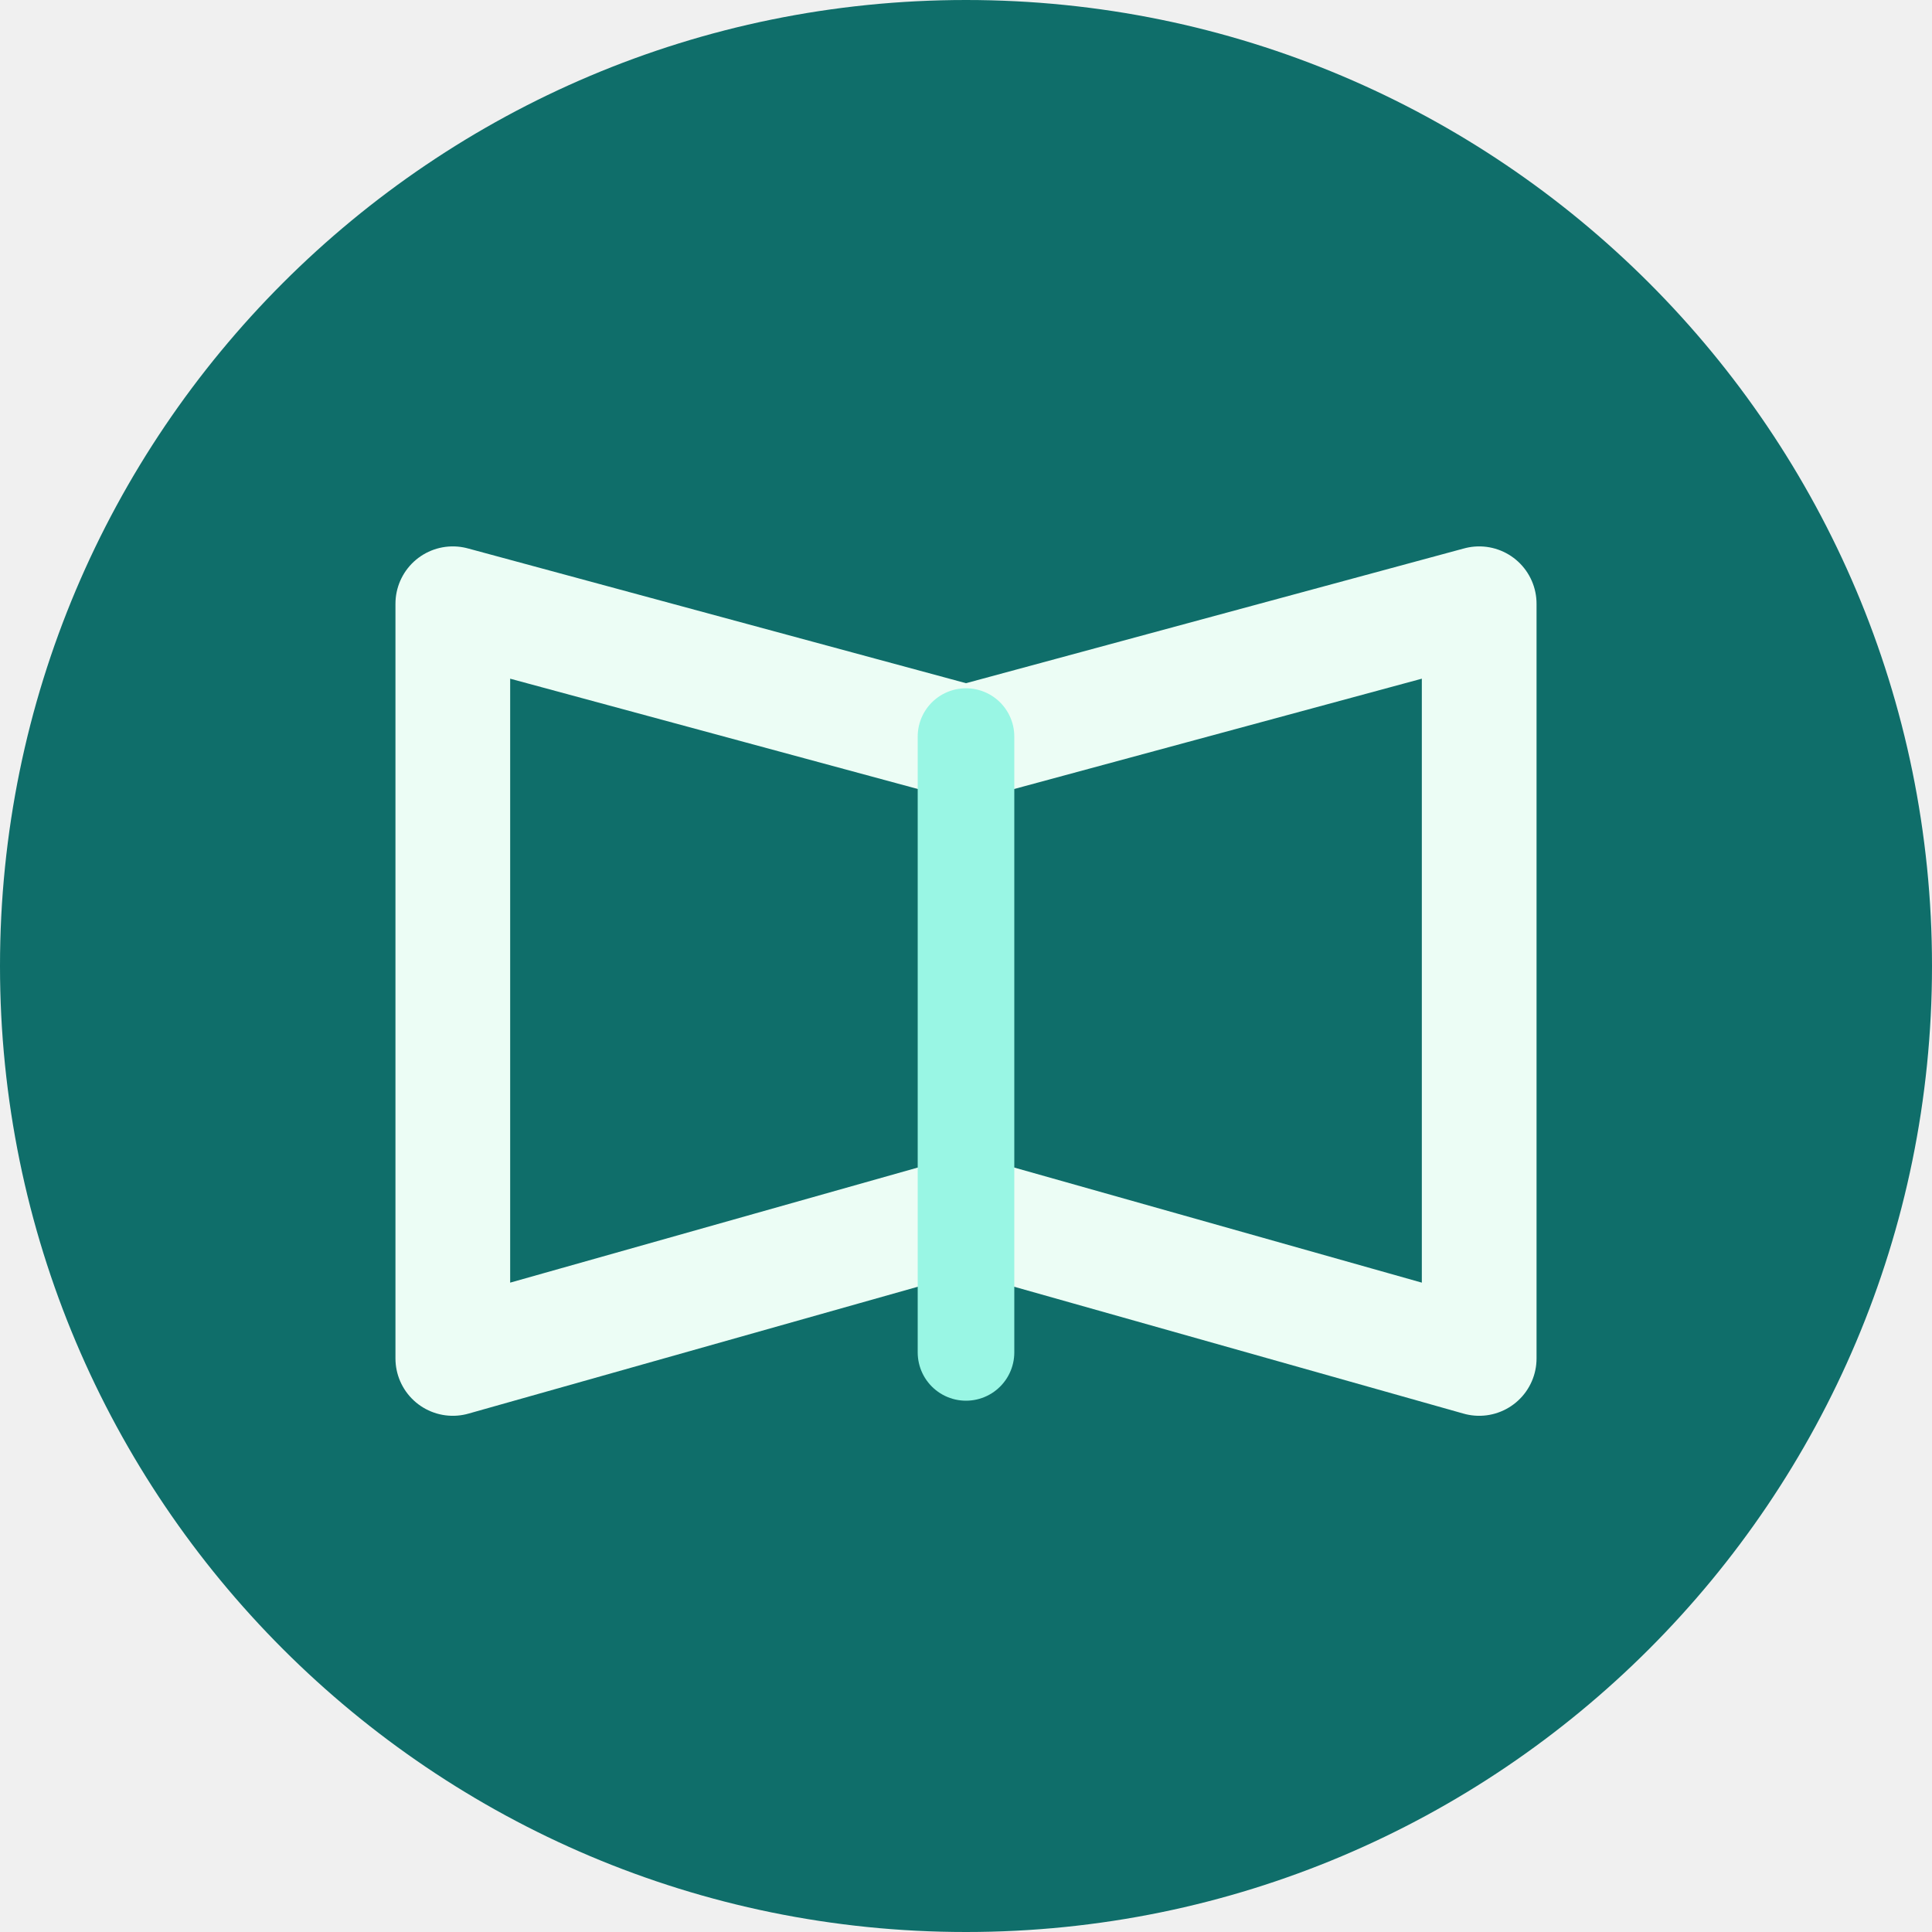
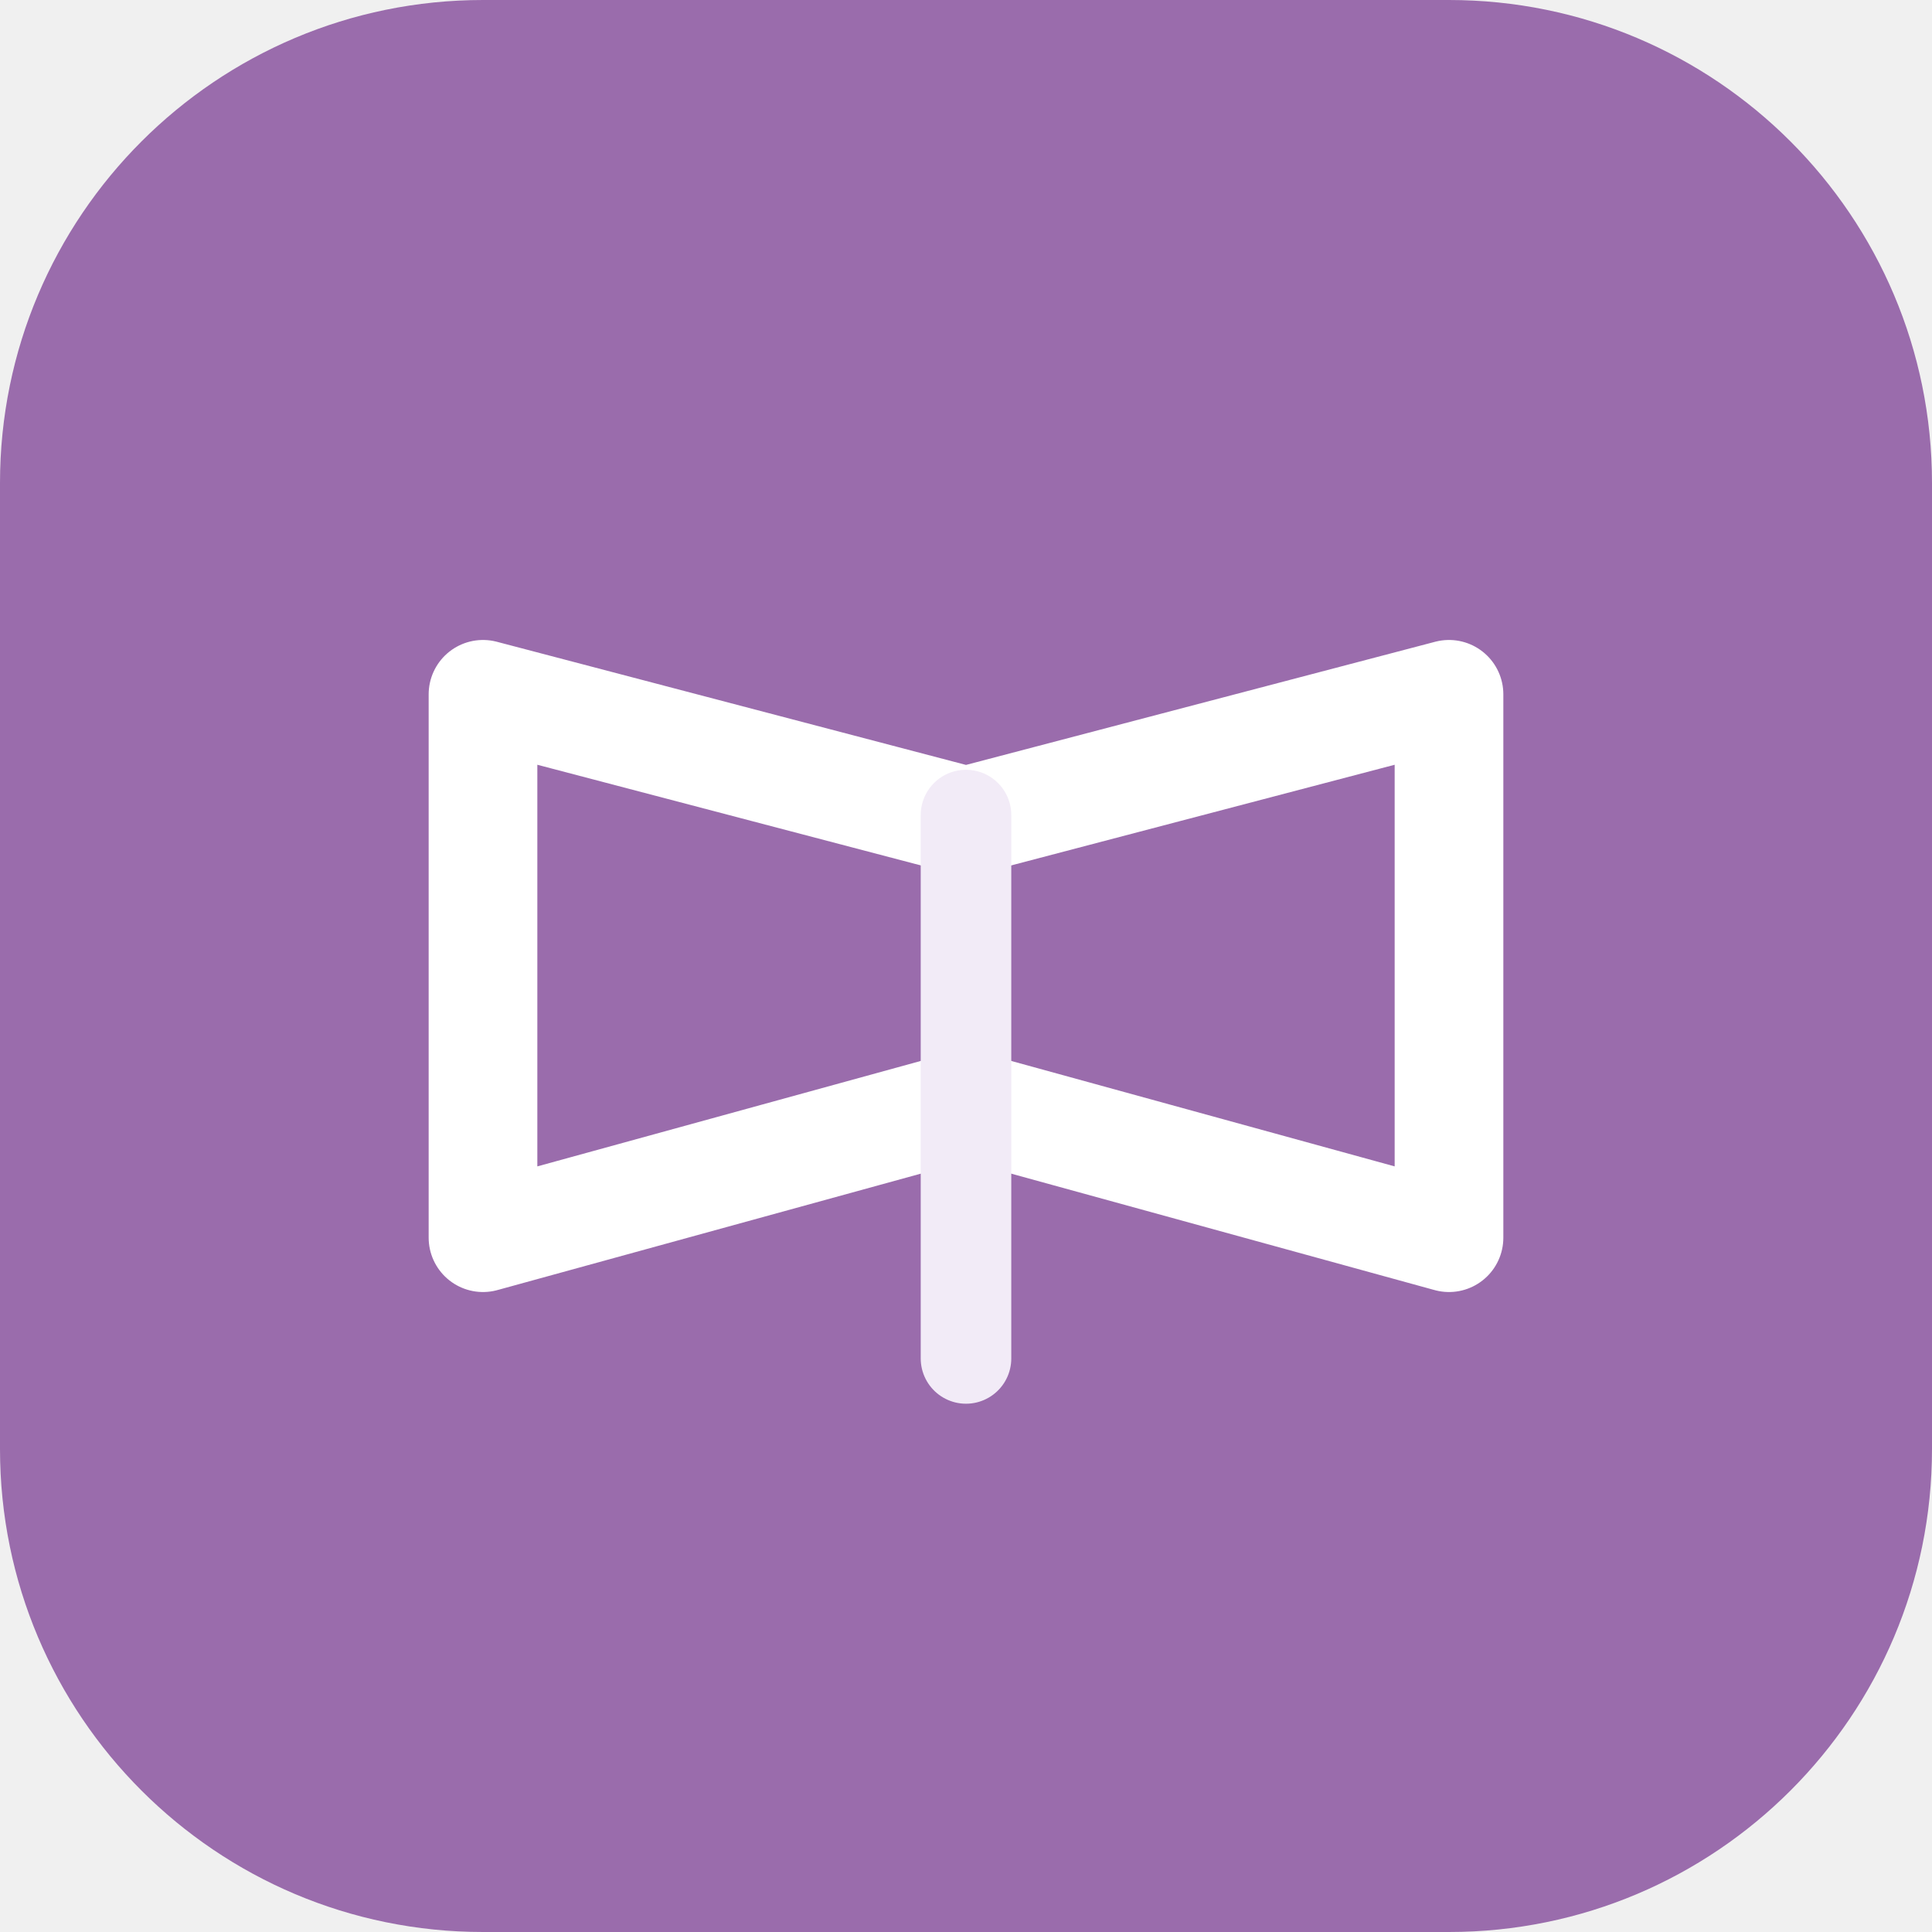
<svg xmlns="http://www.w3.org/2000/svg" viewBox="0 0 32 32" role="img" aria-label="eki aprende">
-   <circle cx="16" cy="16" r="16" fill="#0f6e6a" />
-   <path d="M7.5 10v12.5l8.5-2.4 8.5 2.4V10L16 12.3 7.5 10z" fill="none" stroke="#ecfdf5" stroke-width="1.9" stroke-linejoin="round" />
-   <path d="M16 12.2v10.2" stroke="#99f6e4" stroke-width="1.6" stroke-linecap="round" />
+   <rect width="32" height="32" rx="8" fill="#9A6CAC" />
+   <path d="M8 11.5v9l8-2.2 8 2.2v-9L16 13.6 8 11.5z" fill="none" stroke="#fff" stroke-width="1.8" stroke-linejoin="round" />
+   <path d="M16 13.5v9" stroke="#F2EBF7" stroke-width="1.5" stroke-linecap="round" />
</svg>
